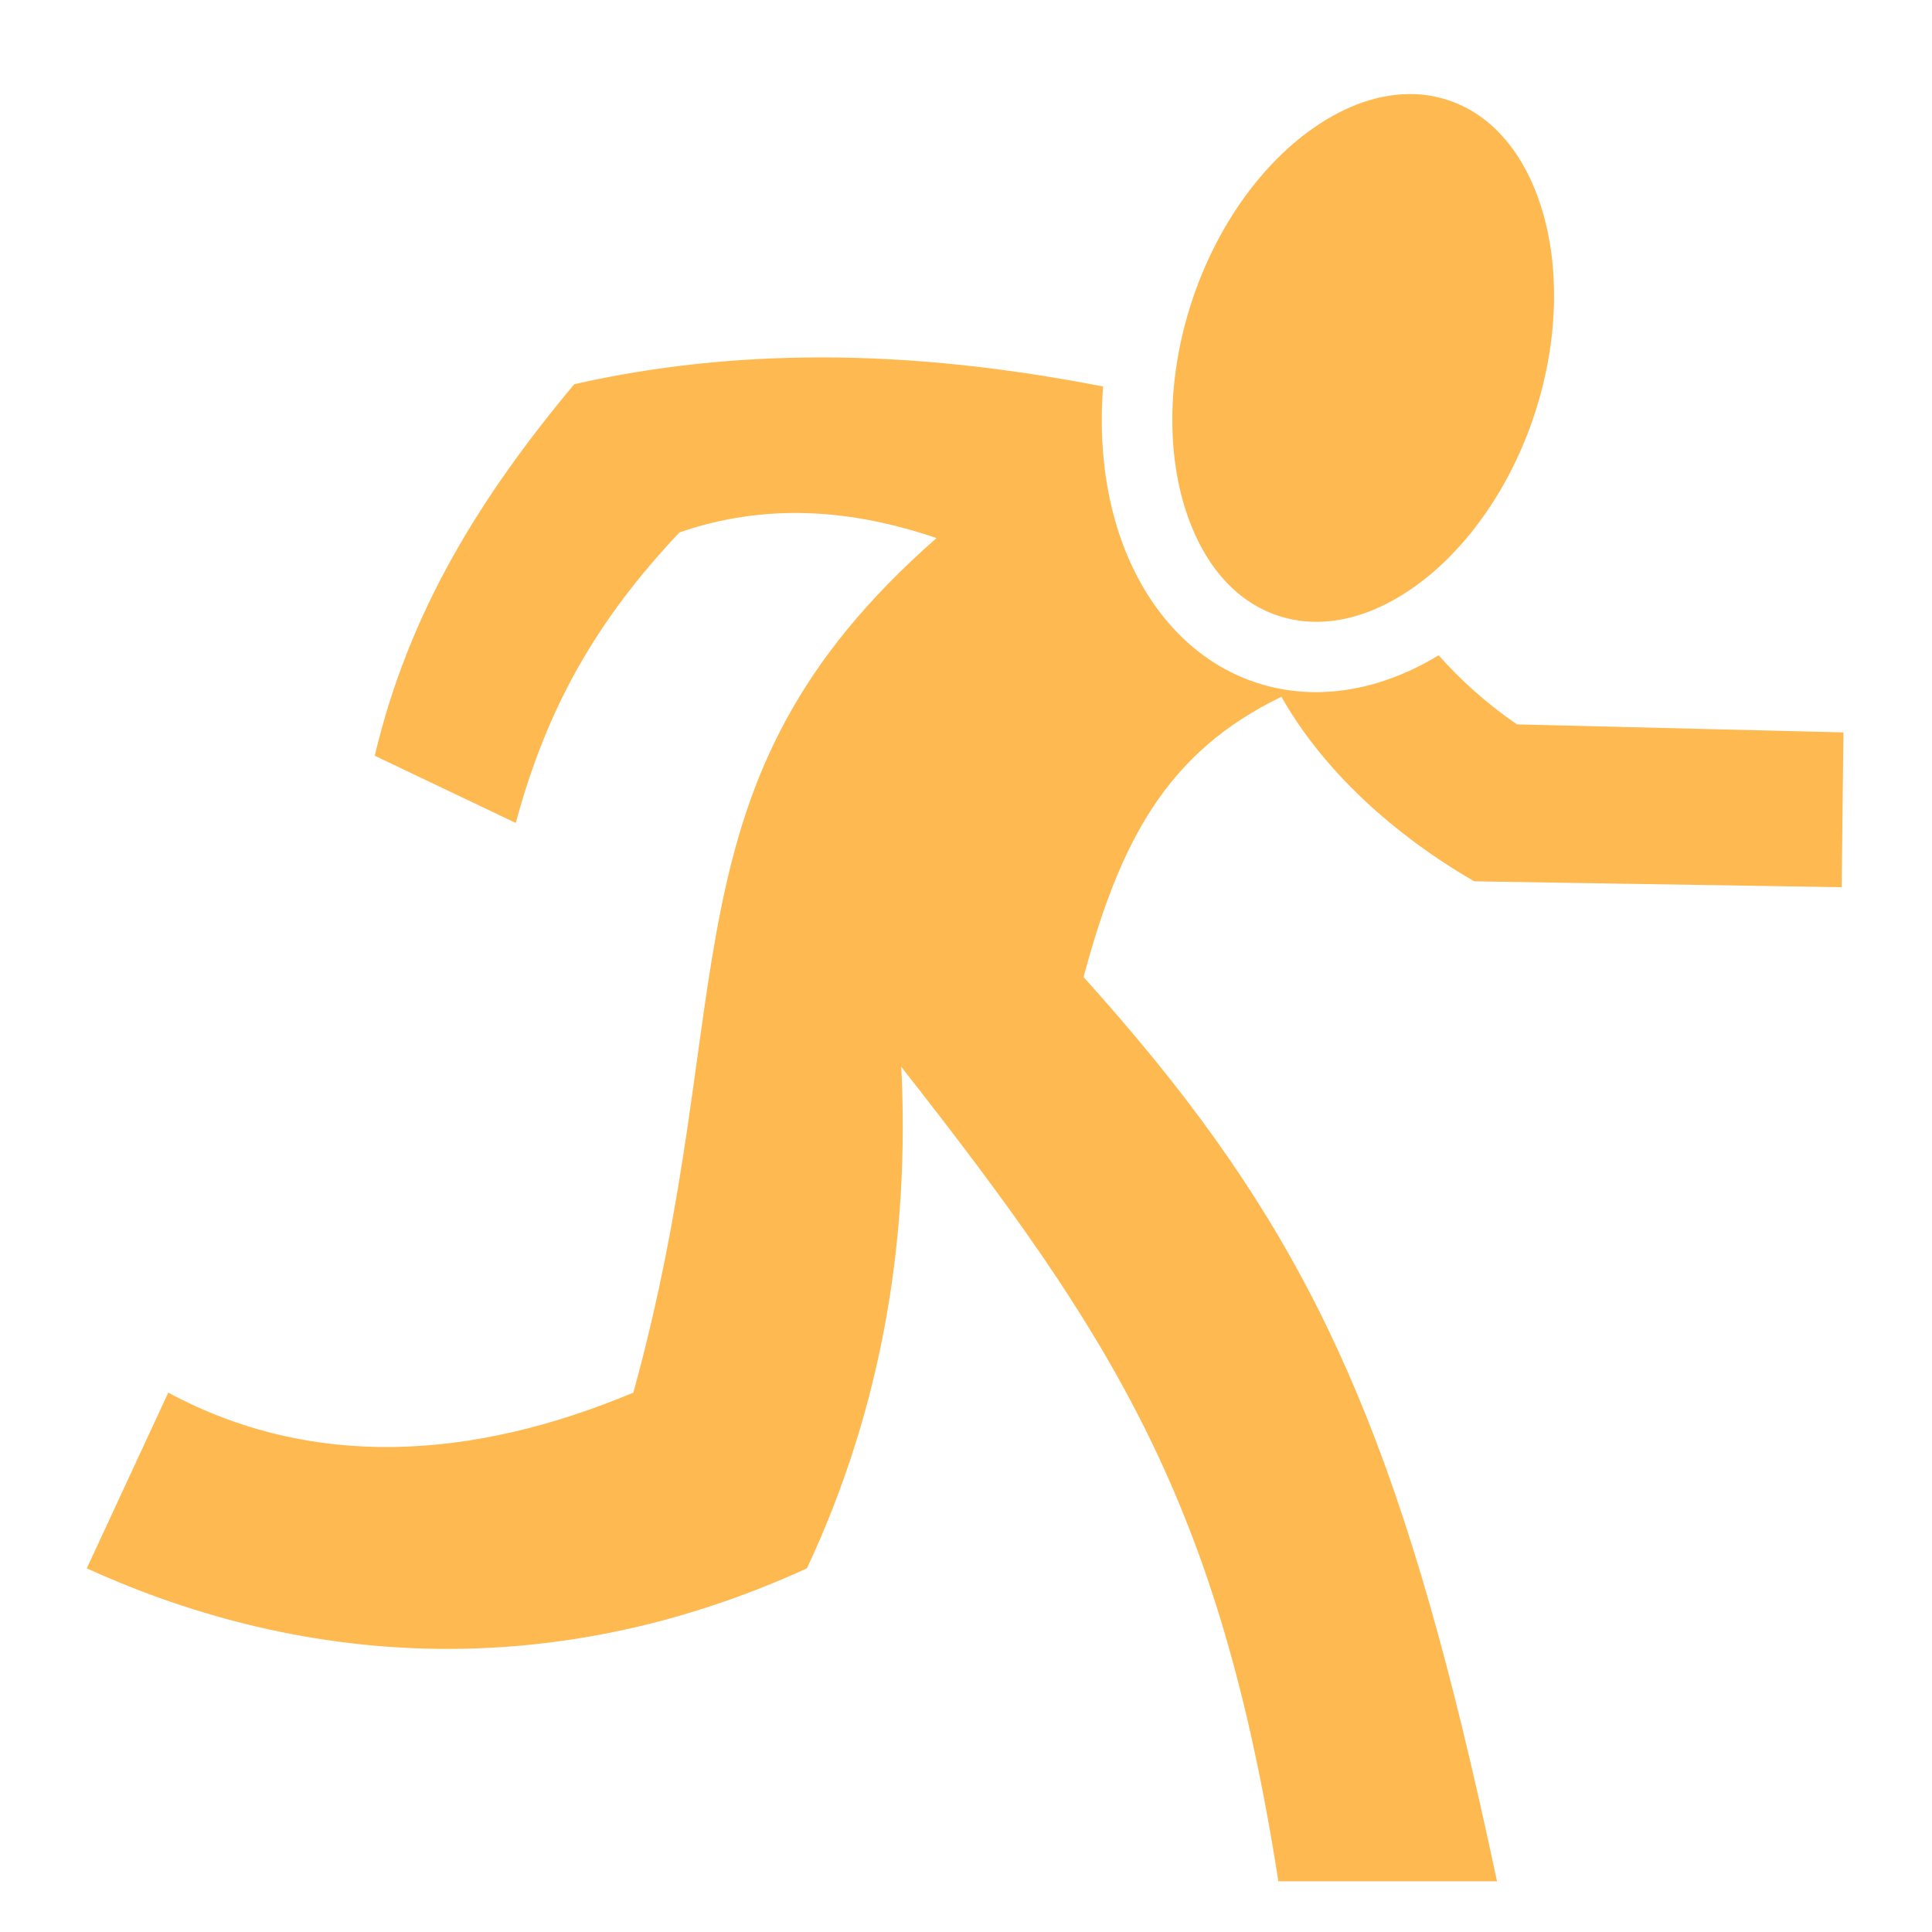
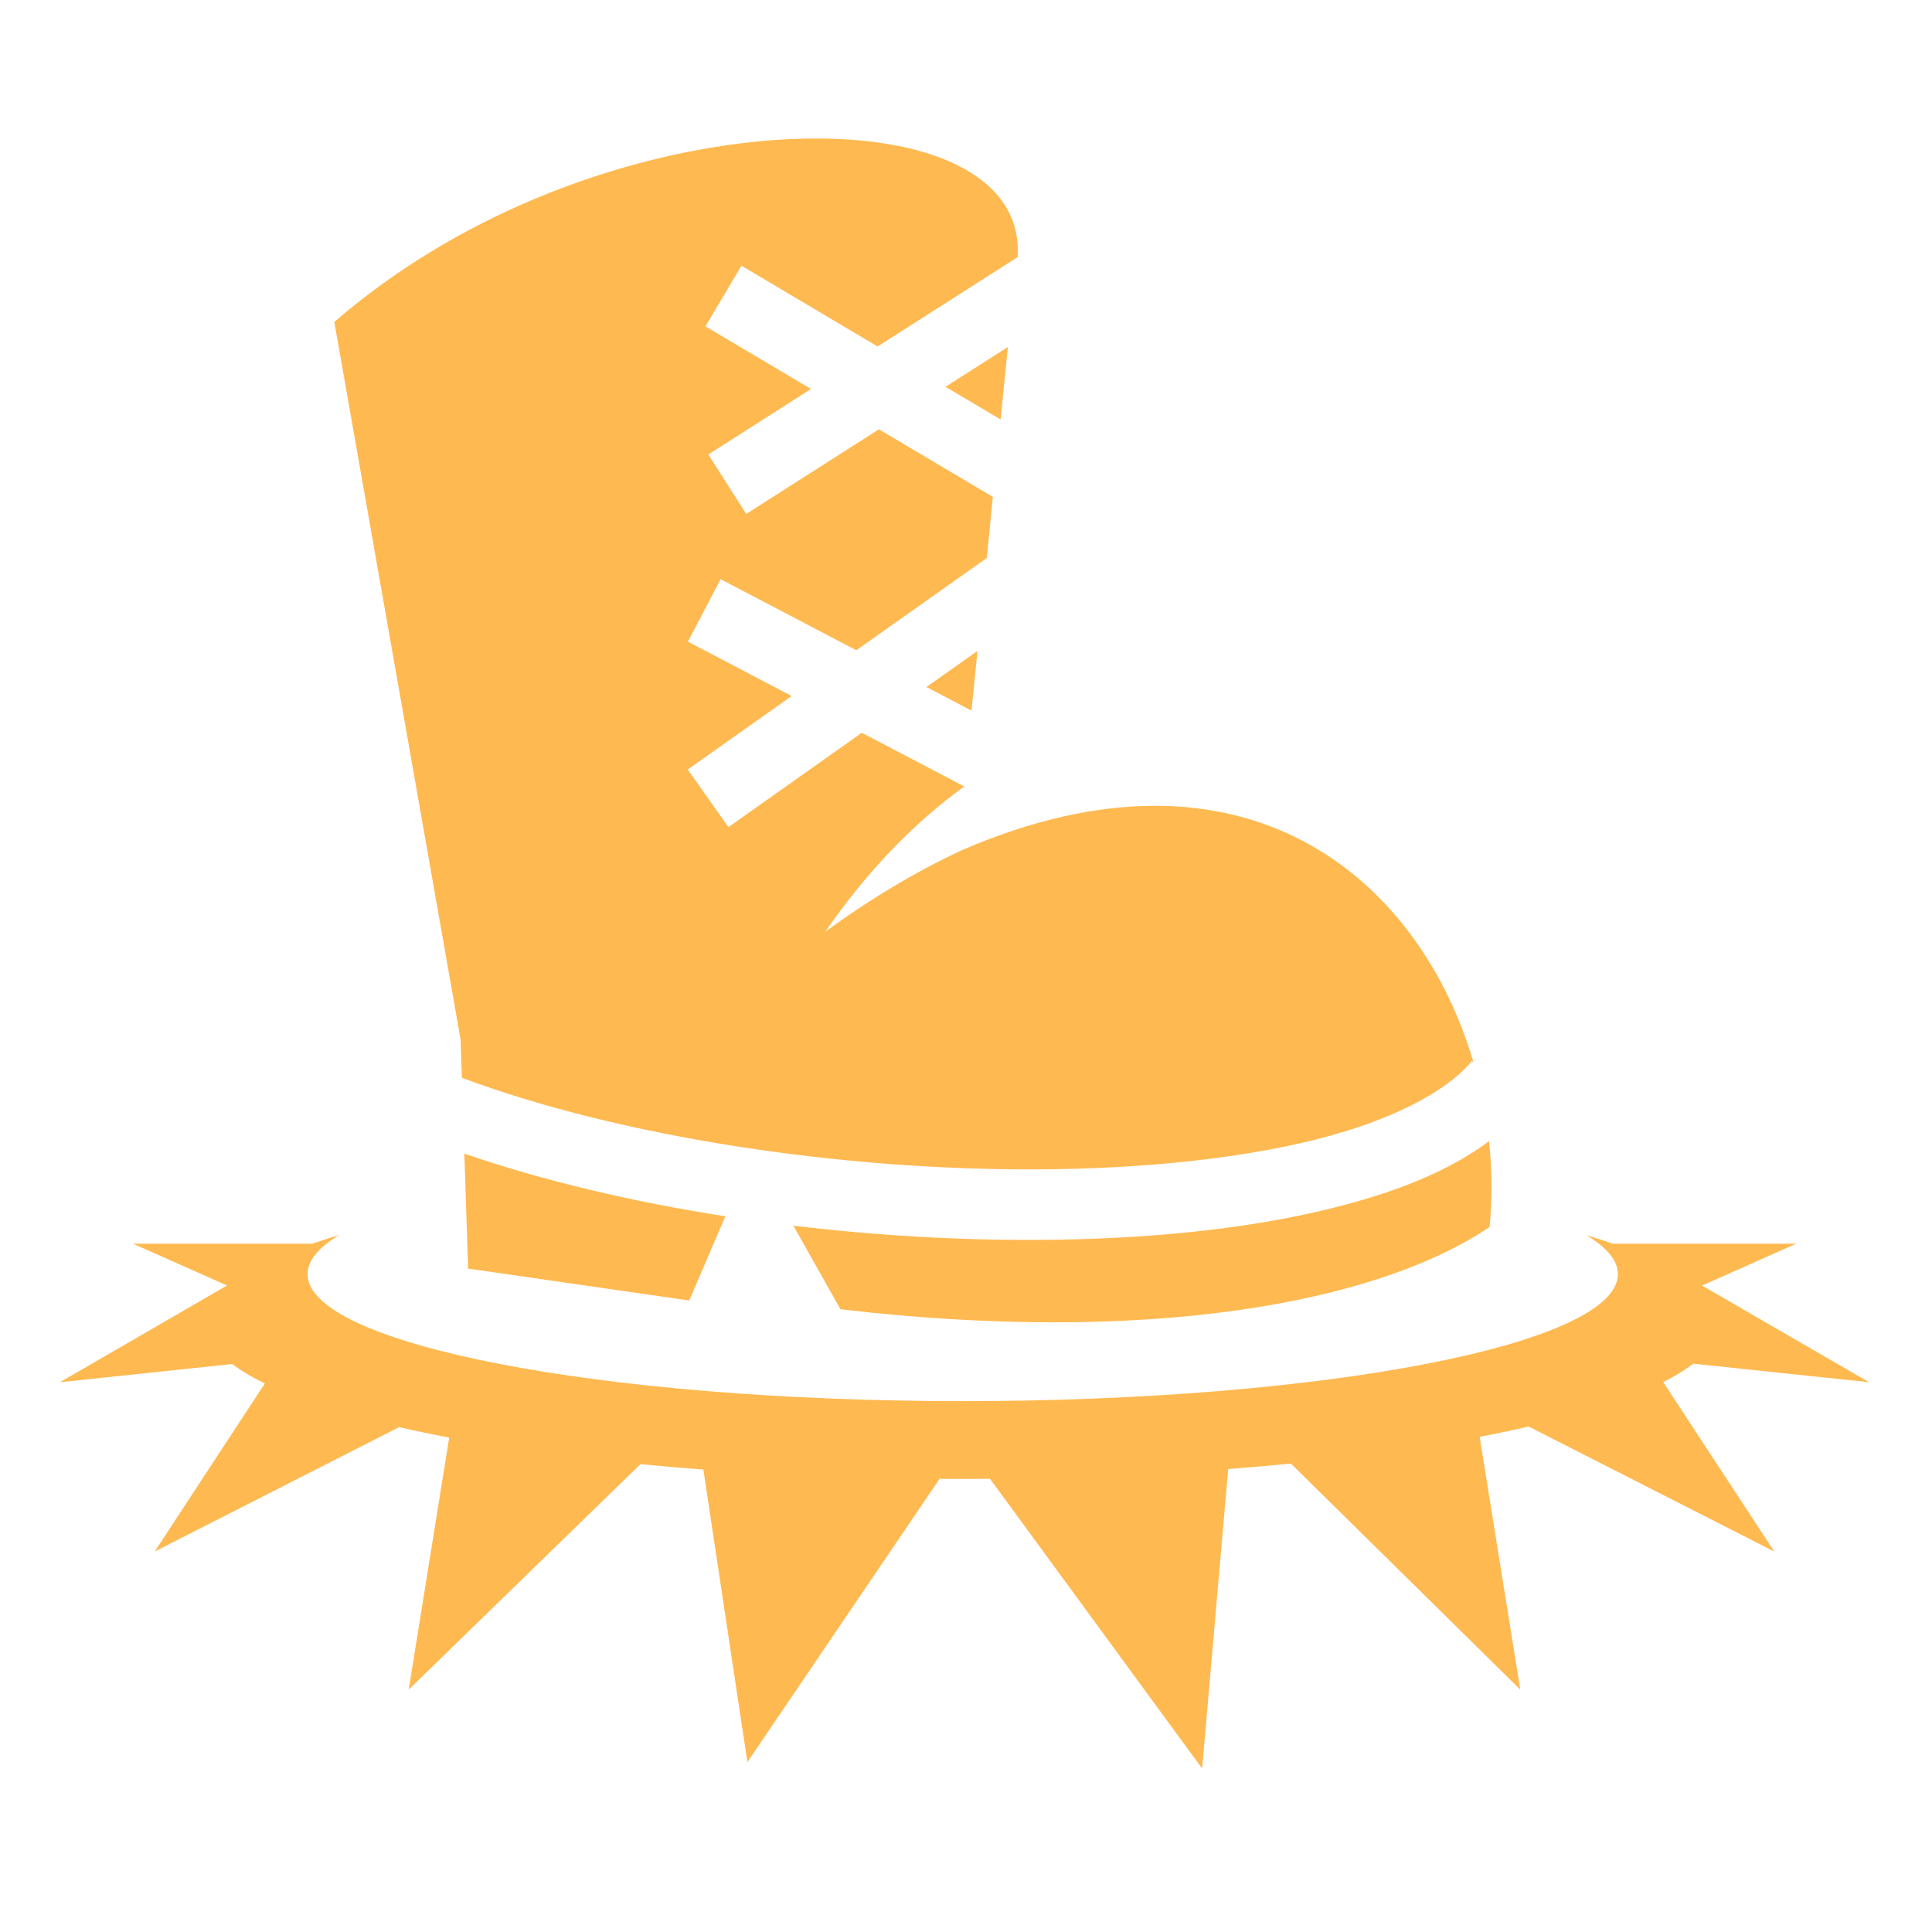
<svg xmlns="http://www.w3.org/2000/svg" viewBox="0 0 512 512">
-   <path fill="#ffb951" d="M372.97 24.938c-8.67.168-17.816 3.644-26.69 10.28c-12.618 9.44-24.074 25.203-30.5 44.844c-6.424 19.642-6.48 39.12-1.874 54.157c4.608 15.036 13.375 25.225 24.97 29c11.593 3.772 24.724.72 37.343-8.72c12.618-9.44 24.074-25.234 30.5-44.875c6.424-19.642 6.512-39.12 1.905-54.156c-4.607-15.038-13.404-25.196-25-28.97a32 32 0 0 0-8.938-1.563c-.573-.018-1.14-.01-1.718 0zm-155.69 69.78c-21.696.024-43.394 2.203-65.093 7.094c-24.91 29.824-43.848 60.255-52.875 98.47l37.376 17.812c8.273-30.735 21.485-53.817 43.375-77c22.706-7.844 45.418-6.237 68.125 1.5c-74.24 65.137-51.17 120.676-80.344 226.47c-42.653 17.867-85.098 20.53-123.25-.002L23 415.625c59.418 27.09 125.736 29.818 190.844 0c20.368-43.443 27.214-88.603 25-132.906C295.31 354.663 323.11 398.2 338.78 498.56h57.94c-3.12-14.706-6.21-28.394-9.345-41.218c-22.522-92.133-47.263-139.63-100.22-198.406c9.695-36.13 22.143-59.665 52.44-74.282c11.167 19.767 29.982 36.682 51.092 48.906l97.375 1.563l.47-41.03L402 191.968c-8.05-5.556-14.925-11.73-20.75-18.314c-14.886 9.08-32.024 12.563-48.156 7.313c-18.422-5.997-31.143-21.962-37.063-41.282c-3.482-11.37-4.742-24.05-3.686-37.25c-25.017-4.884-50.047-7.746-75.063-7.72z" />
+   <path fill="#ffb951" d="M216.012 36.703c-6.348.01-13.056.447-20.006 1.32-34.6 4.347-75.144 19.348-107.408 47.303l33.47 190.197.33 10.1c42.262 15.79 100.808 24.565 152.873 24.272 27.192-.154 52.657-2.762 72.982-7.8 20.325-5.04 35.188-12.803 41.803-20.917l.433.353c-14.317-48.847-60.635-88.597-135.474-56.27-12.09 5.612-24.333 12.902-36.332 21.685 11.24-16.29 23.786-29.055 36.76-38.453l.013-.12-27.066-14.183-35.343 25-10.793-15.256L209.8 184.45l-27.5-14.41 8.67-16.554 35.964 18.842 34.57-24.457 1.62-16.186-30.2-17.918-35.16 22.433-10.05-15.757 27.208-17.36-27.97-16.595 9.538-16.072 36.08 21.408 37.088-23.664c1.453-20.61-21.48-31.51-53.646-31.457zm51.082 55.262-16.522 10.54 14.602 8.665 1.92-19.205zm-8.053 80.54-13.517 9.563 11.936 6.254 1.58-15.816zm135.57 129.91c-10.84 8.135-25.243 13.7-41.86 17.82-22.375 5.546-49.07 8.188-77.373 8.347-21.232.12-43.344-1.15-65.117-3.76l12.463 22.137c80.16 9.438 141.51-1.205 172.035-21.796.718-7.44.658-15.098-.15-22.75zm-271.553 3.312.996 30.464 58.595 8.456 9.58-22.312c-24.54-3.827-48.202-9.383-69.17-16.607zm-33.13 21.56c-2.51.75-4.906 1.515-7.175 2.3H35.236l24.928 11.085-44.28 25.63 45.677-4.822c2.33 1.773 5.212 3.498 8.62 5.166l-29.19 44.532 64.785-32.977c4.21.968 8.64 1.892 13.27 2.773l-10.733 66.783 61.413-59.744a769.04 769.04 0 0 0 16.67 1.435l11.673 77.528 50.93-75.073c2.03.013 4.05.034 6.096.034 2.436 0 4.85-.022 7.265-.04l56.216 76.782 6.903-79.364c5.663-.437 11.218-.92 16.625-1.457l60.782 59.9-10.762-66.976c4.528-.872 8.86-1.787 12.98-2.743l65.102 33.14-29.437-44.913c3.135-1.58 5.808-3.21 7.984-4.88l46.562 4.915-44.253-25.613 24.966-11.1h-48.592c-2.223-.77-4.564-1.52-7.016-2.253 5.408 3.254 8.34 6.724 8.34 10.326 0 18.587-77.737 33.652-173.627 33.652-95.89 0-173.627-15.065-173.627-33.652 0-3.62 2.96-7.105 8.418-10.373z" />
</svg>
